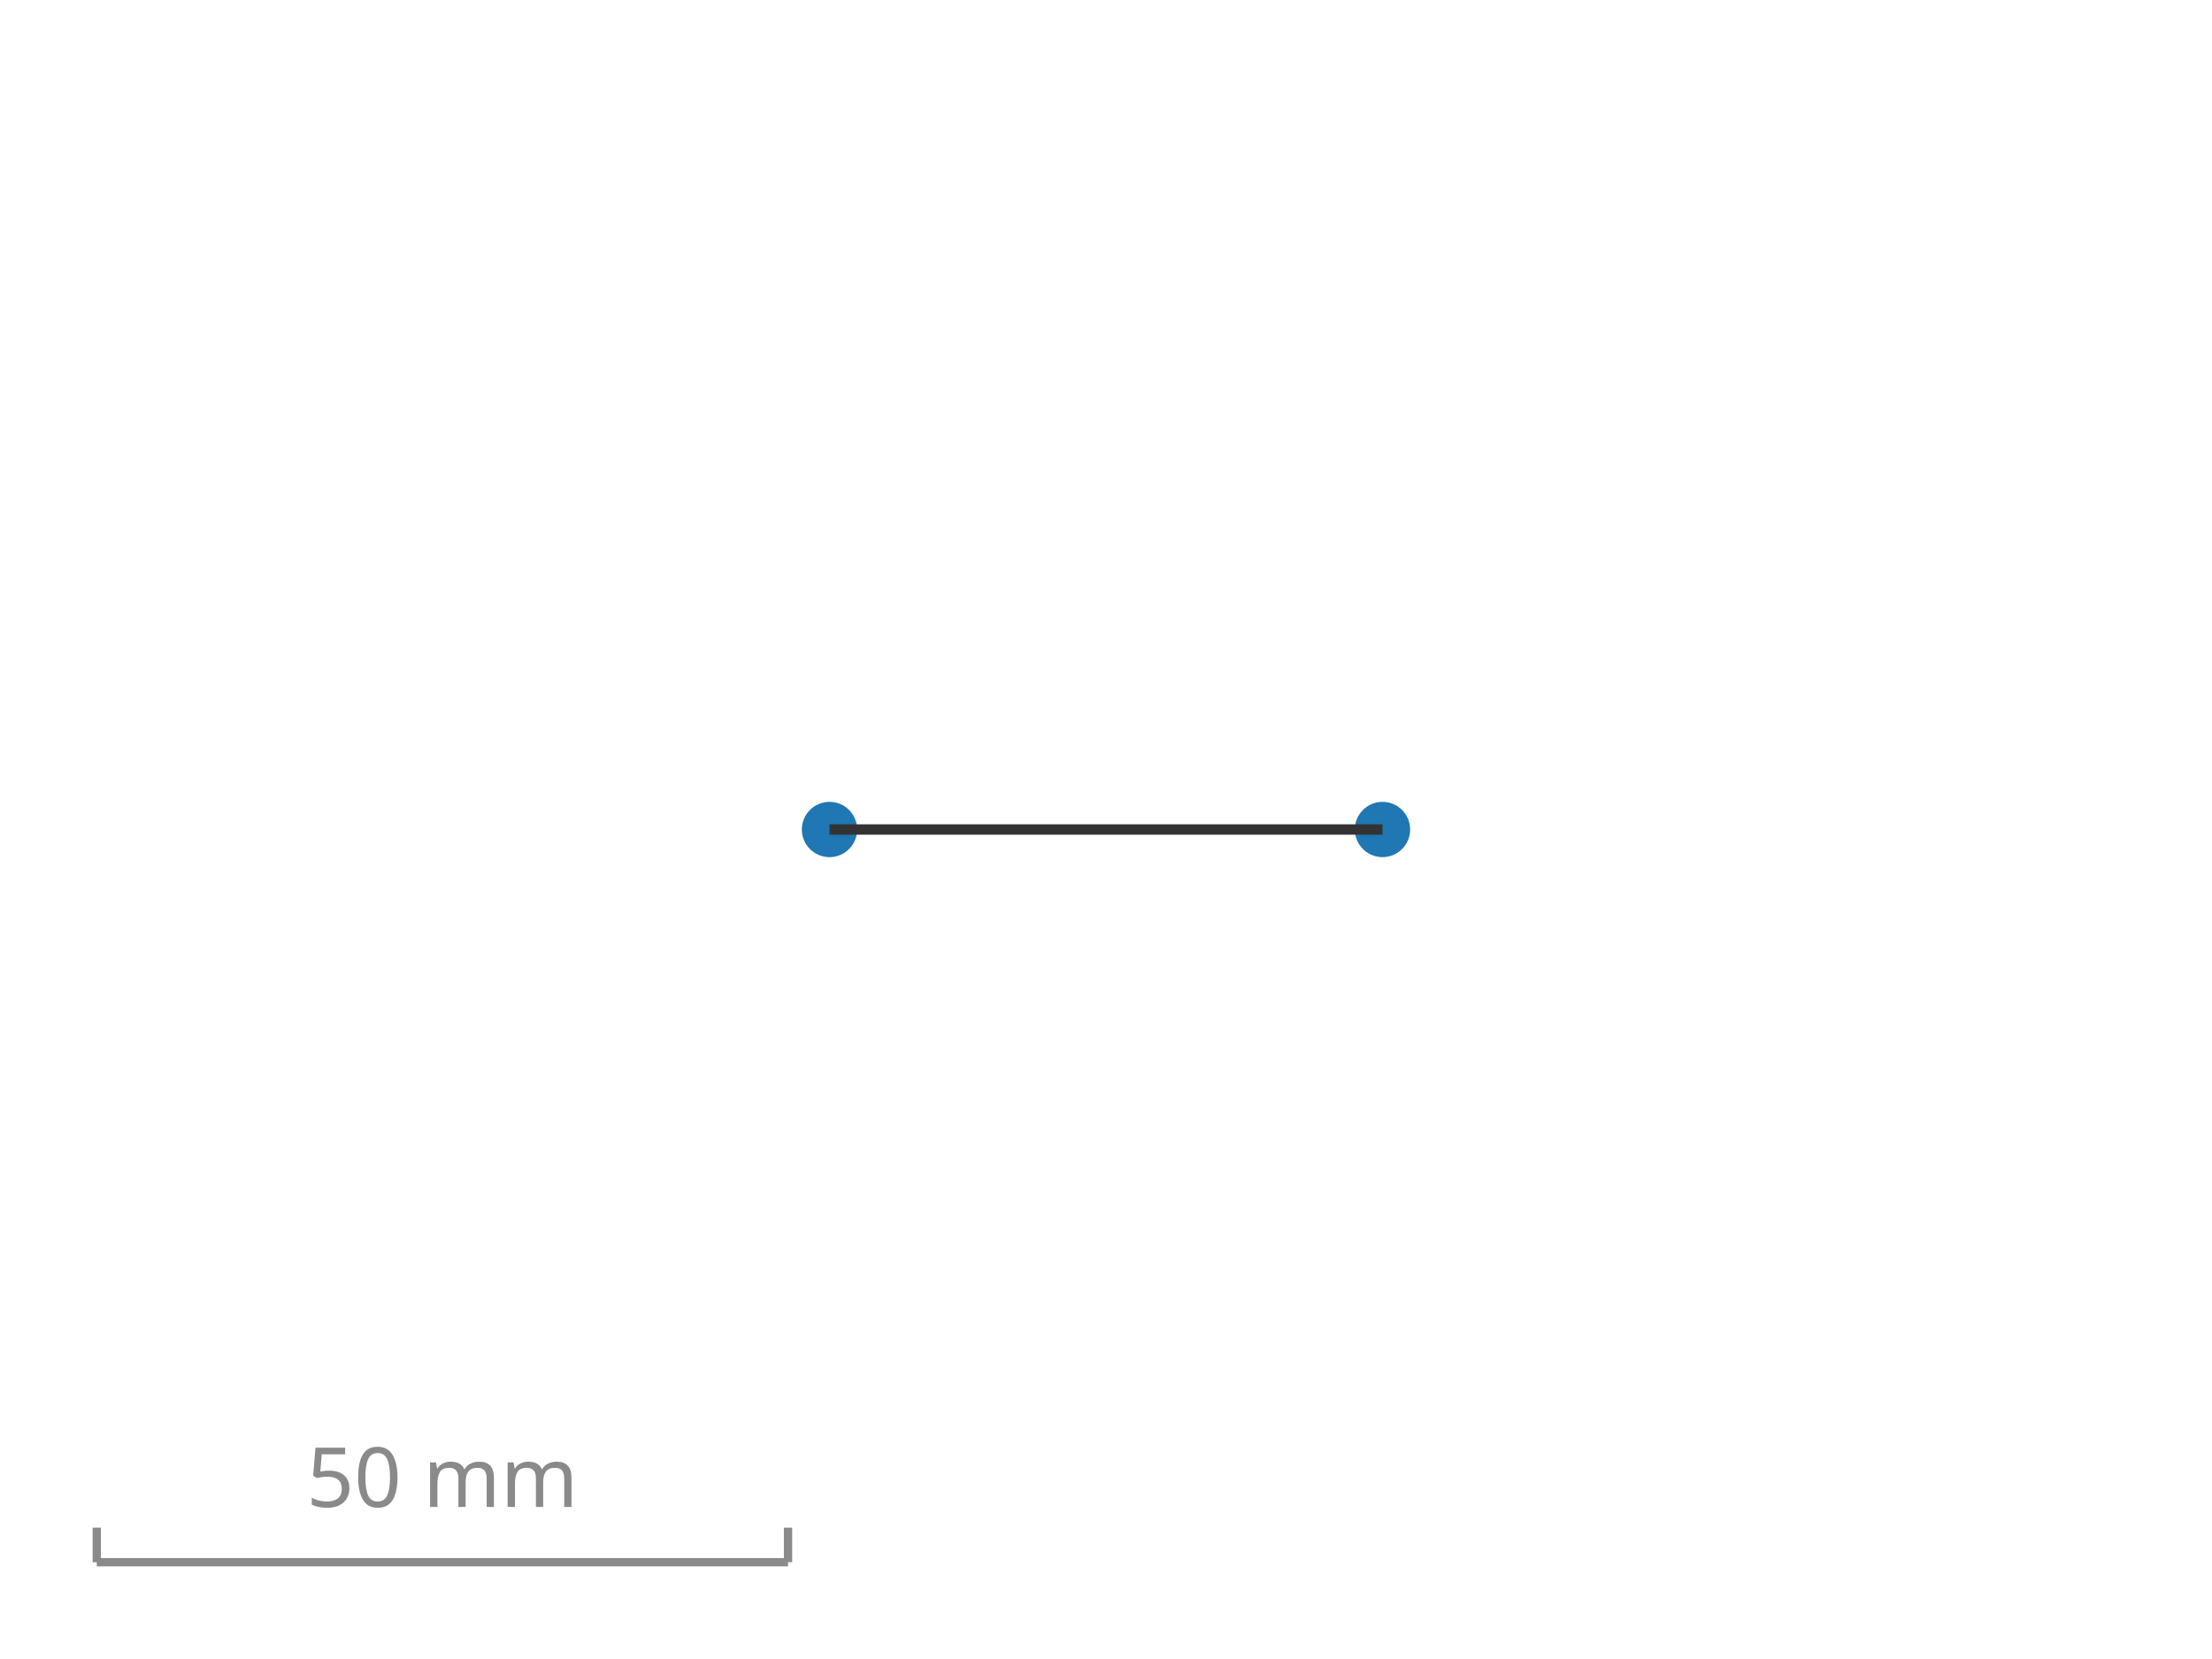
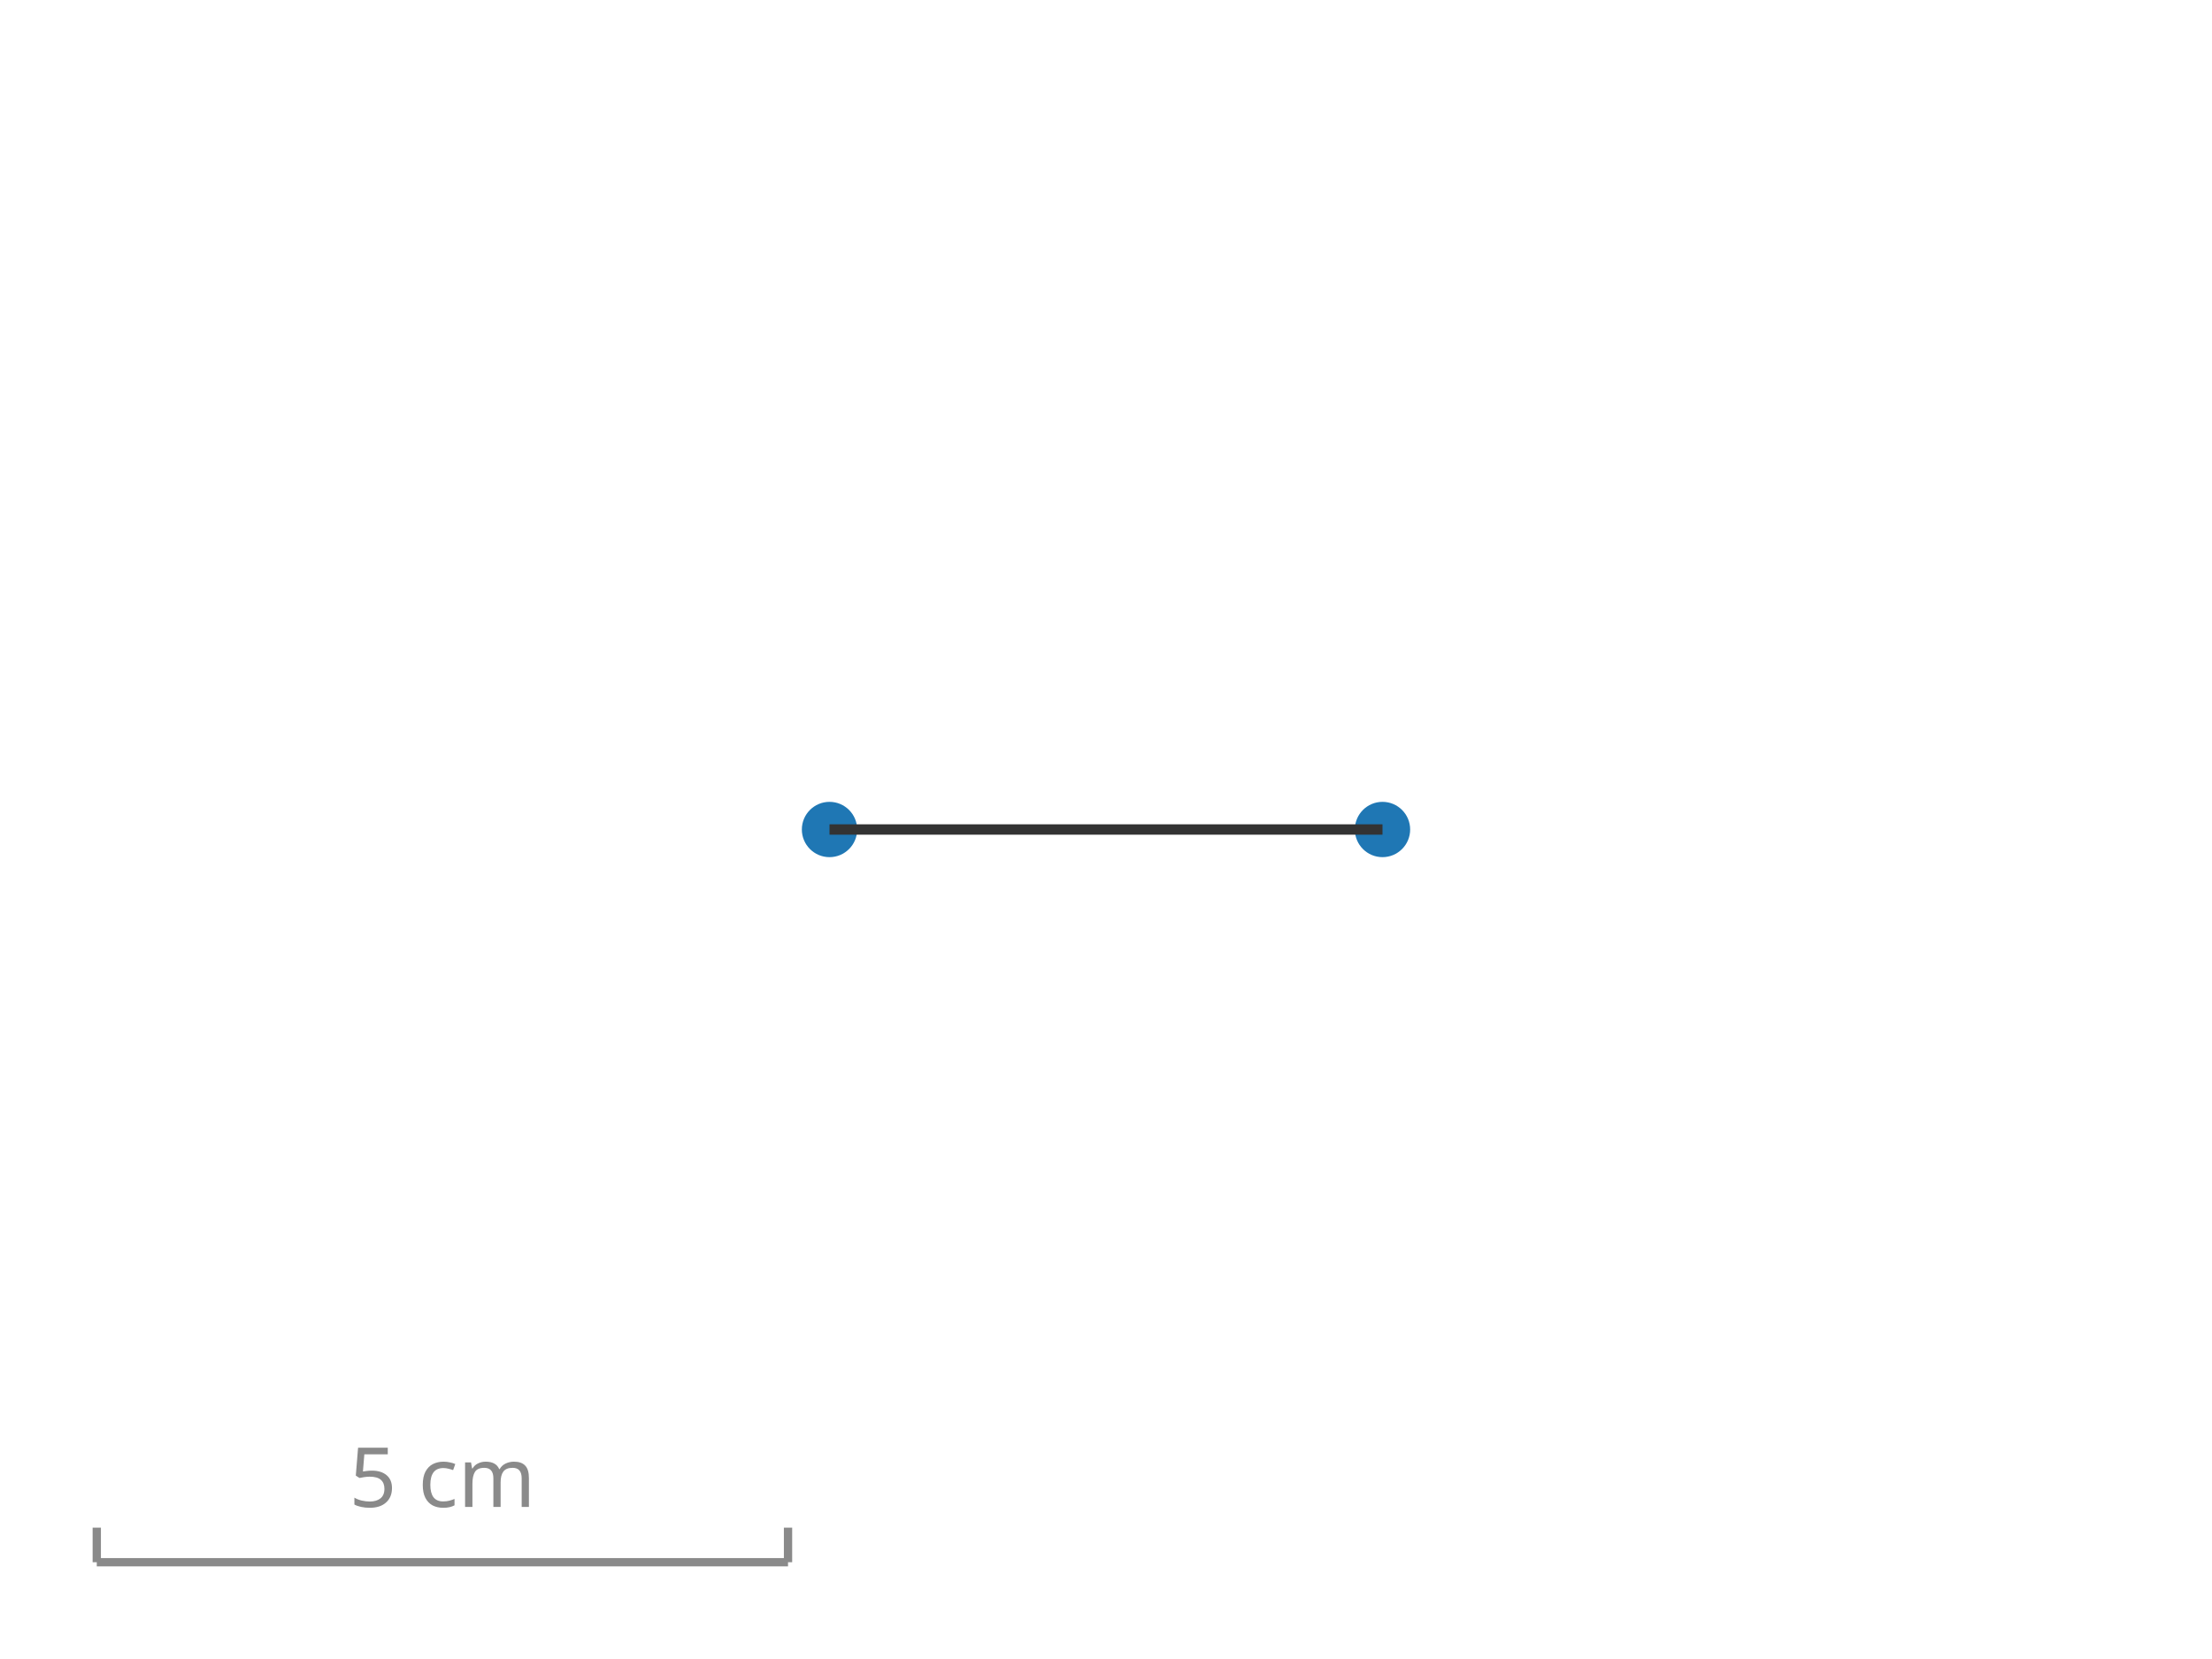
<svg xmlns="http://www.w3.org/2000/svg" width="320.000" height="240.000" viewBox="0 0 320.000 240.000">
  <circle cx="120.000" cy="120.000" r="4.000" fill="#1f77b4" />
  <circle cx="200.000" cy="120.000" r="4.000" fill="#1f77b4" />
  <polyline points="120.000,120.000 200.000,120.000" fill="none" stroke="#333333" stroke-width="1.500" />
  <polyline points="14.000,226.000 114.000,226.000" fill="none" stroke="#8a8a8a" stroke-width="1.200" />
  <polyline points="14.000,221.000 14.000,226.000" fill="none" stroke="#8a8a8a" stroke-width="1.200" />
  <polyline points="114.000,221.000 114.000,226.000" fill="none" stroke="#8a8a8a" stroke-width="1.200" />
-   <text x="64.000" y="218.000" font-family="sans-serif" font-size="12.000" text-anchor="middle" fill="#8a8a8a">50 mm</text>
+   <text x="64.000" y="218.000" font-family="sans-serif" font-size="12.000" text-anchor="middle" fill="#8a8a8a">5 cm</text>
</svg>
